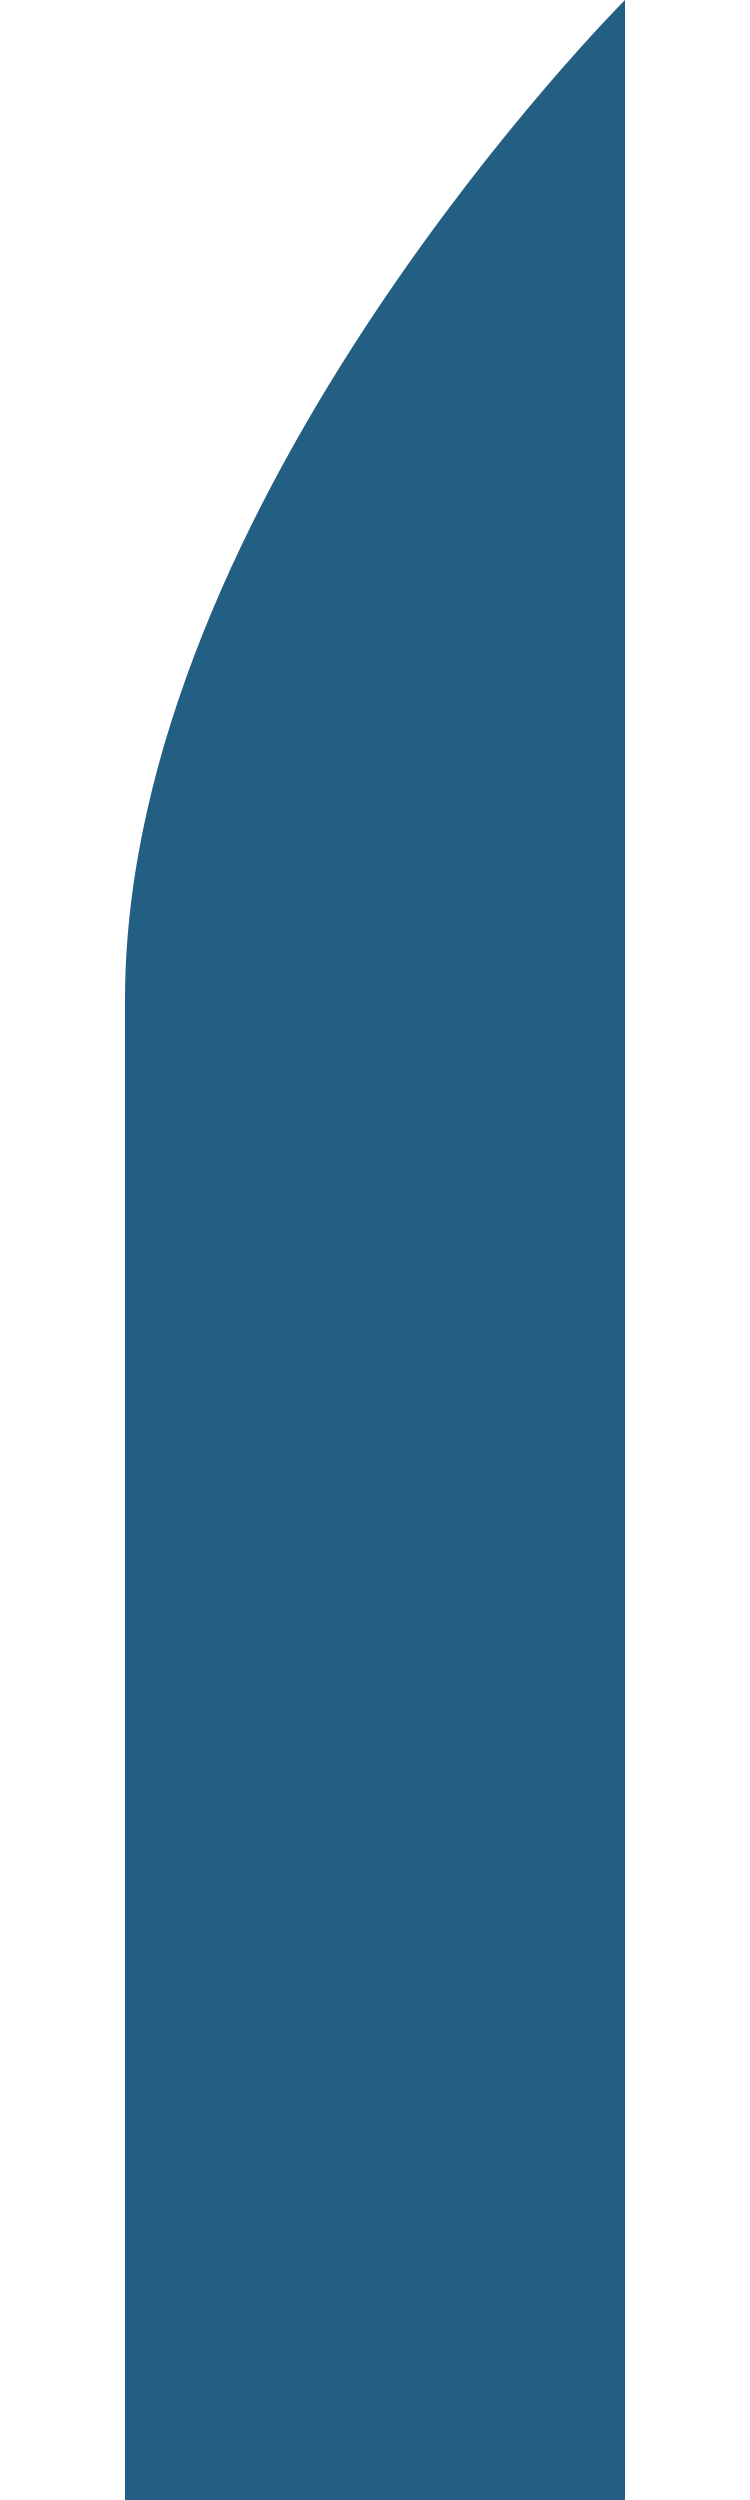
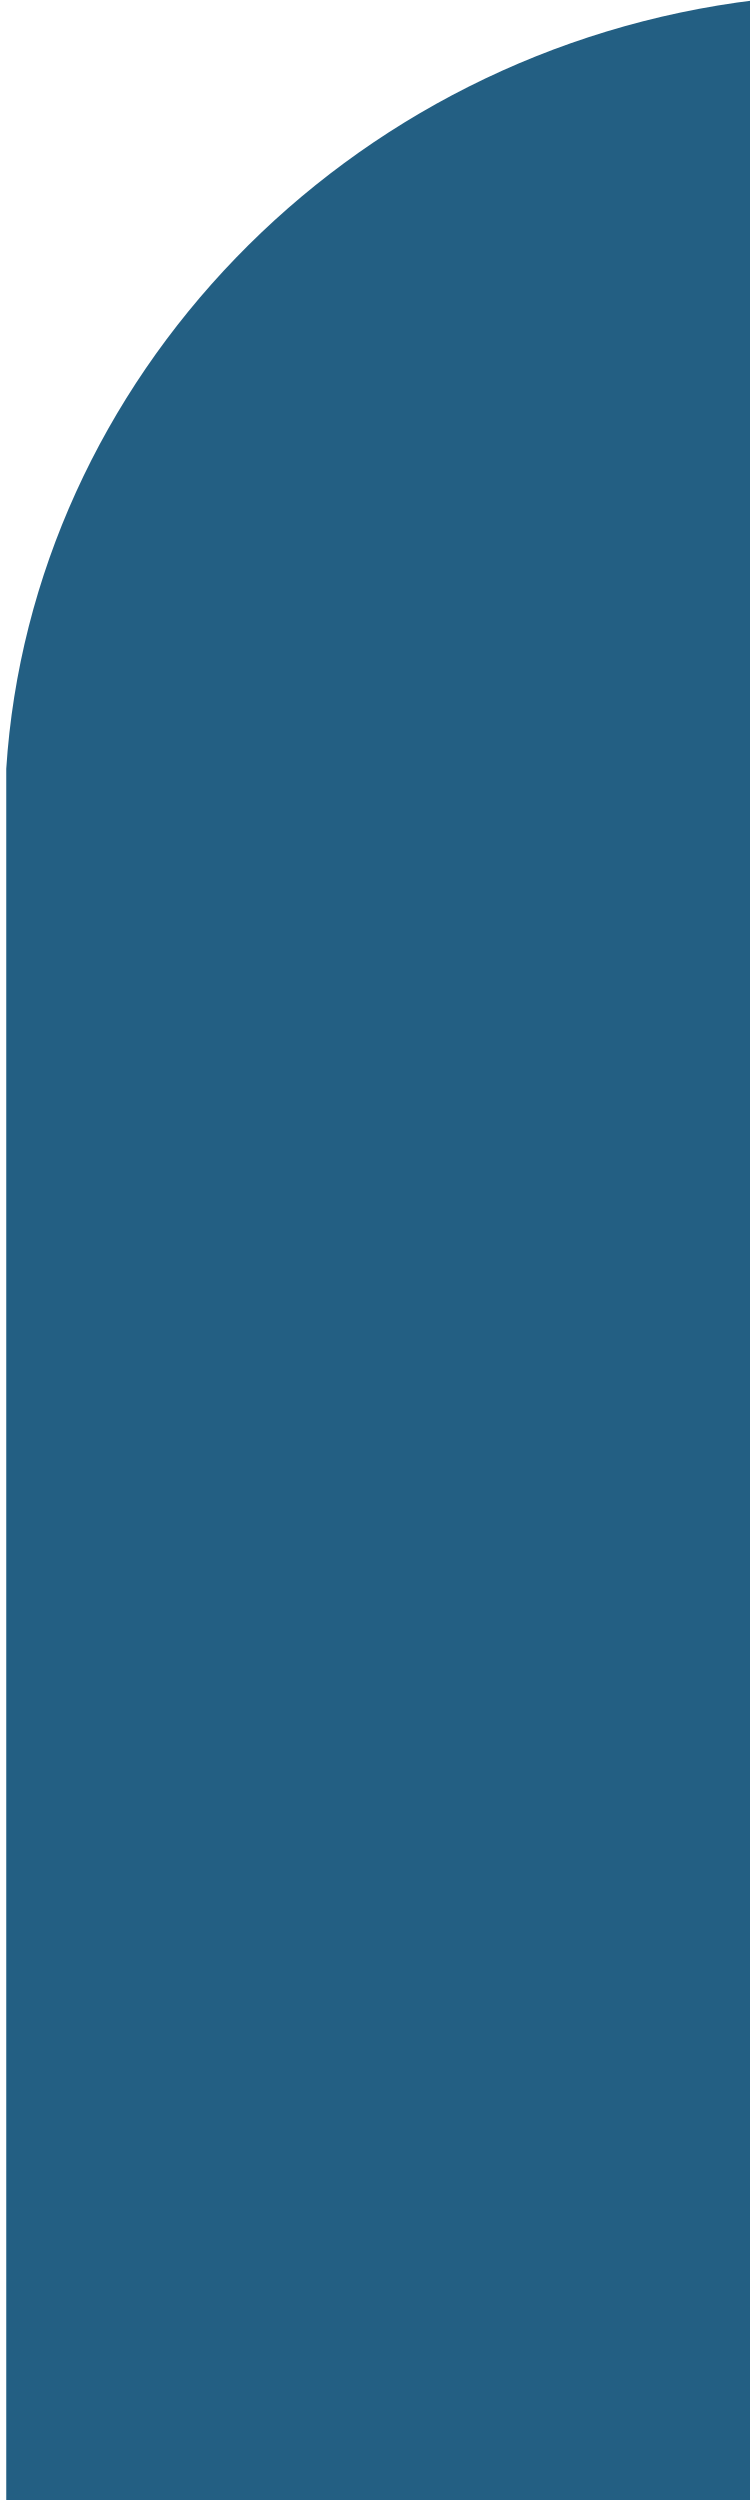
- <svg xmlns="http://www.w3.org/2000/svg" xml:space="preserve" width="12px" height="40px" version="1.1" style="shape-rendering:geometricPrecision; text-rendering:geometricPrecision; image-rendering:optimizeQuality; fill-rule:evenodd; clip-rule:evenodd" viewBox="0 0 0.01 0.05">
-   <defs>
-     <style type="text/css">
-    
-     .fil0 {fill:#235f83}
-    
-   </style>
-   </defs>
-   <g id="Layer_x0020_1">
-     <path class="fil0" d="M0 0.02l0 0.03 0.01 0 0 -0.05c0,0 -0.01,0.01 -0.01,0.02z" />
-   </g>
+ <svg xmlns="http://www.w3.org/2000/svg" version="1.1" id="Слой_1" x="0px" y="0px" viewBox="0 0 12 40" style="enable-background:new 0 0 12 40;" xml:space="preserve">
+   <style type="text/css">
+ 	.st0{fill-rule:evenodd;clip-rule:evenodd;fill:#235f83;}
+ </style>
+   <path class="st0" d="M0.1,12.3c0,0.1,0,0.1,0,0.2h0V40h12V26.5v-14V0C5.5,0.8,0.5,6.1,0.1,12.3z" />
</svg>
